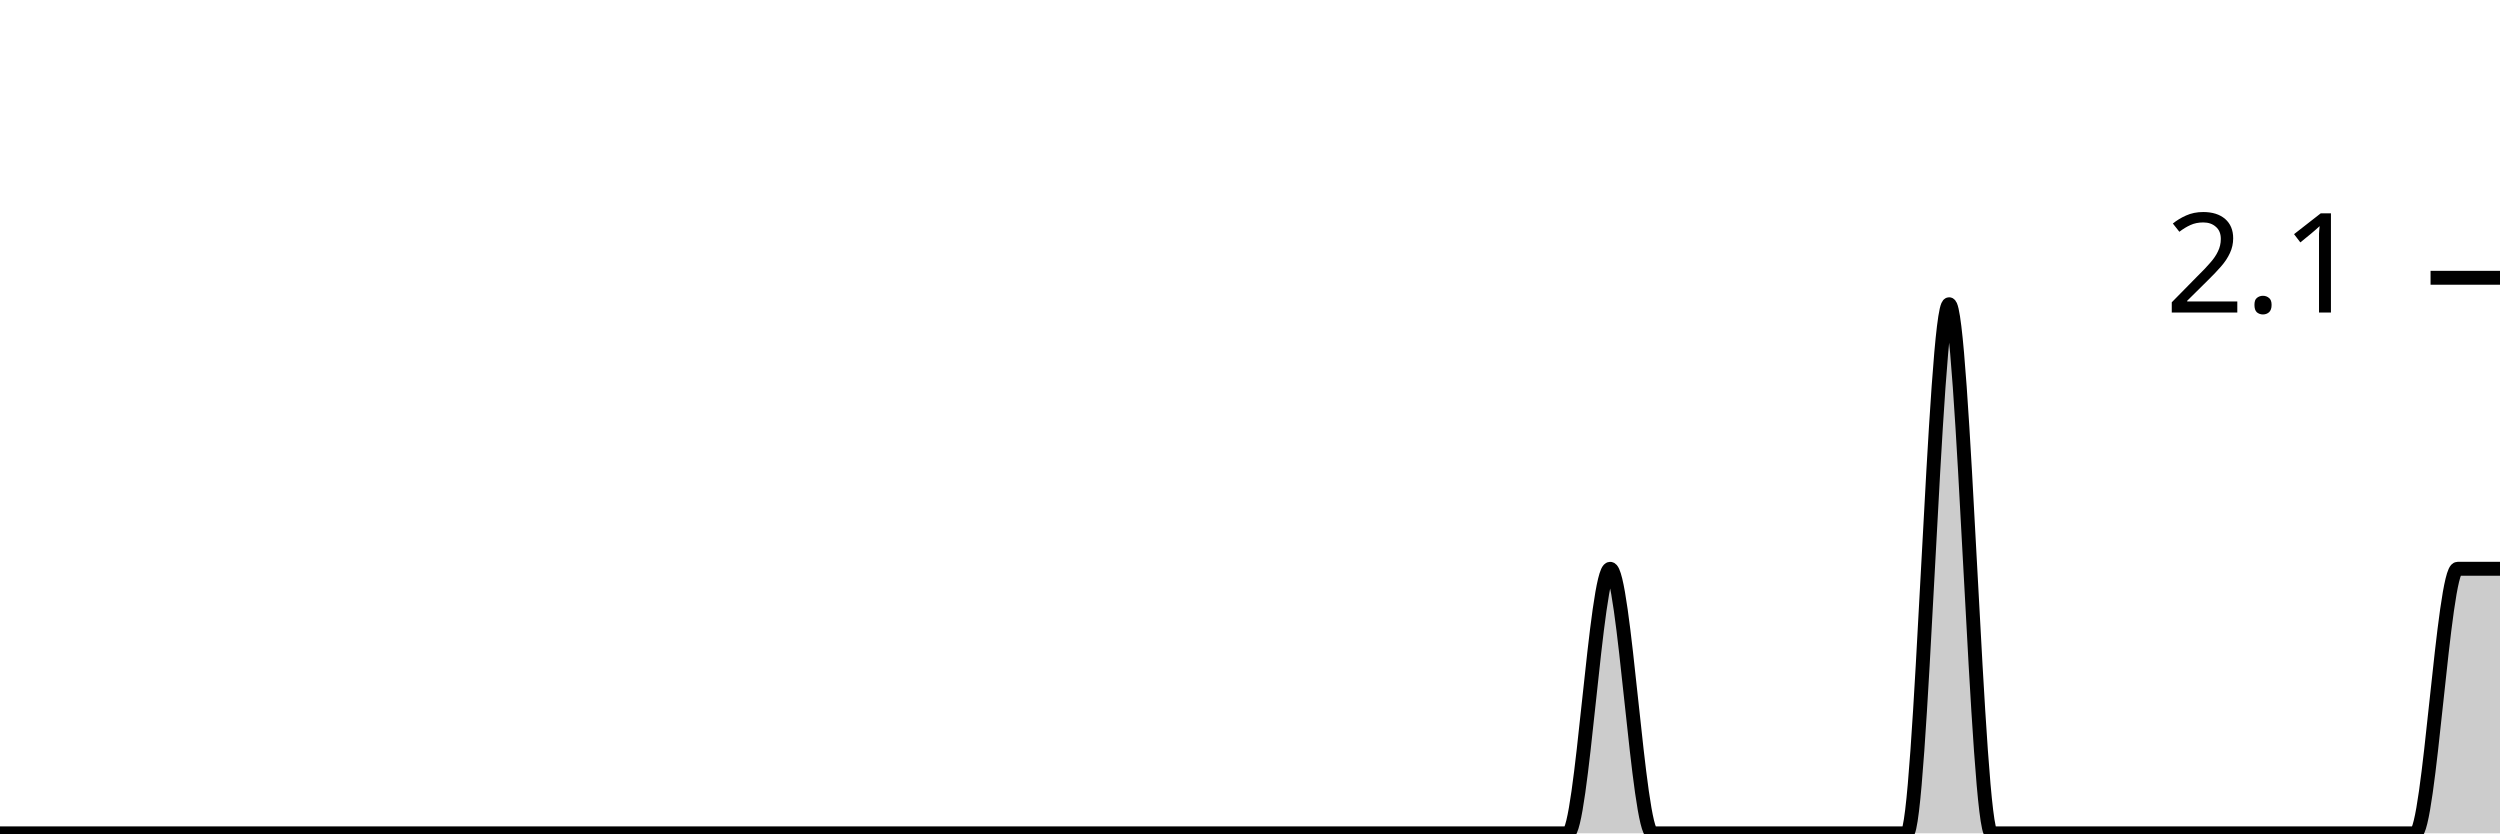
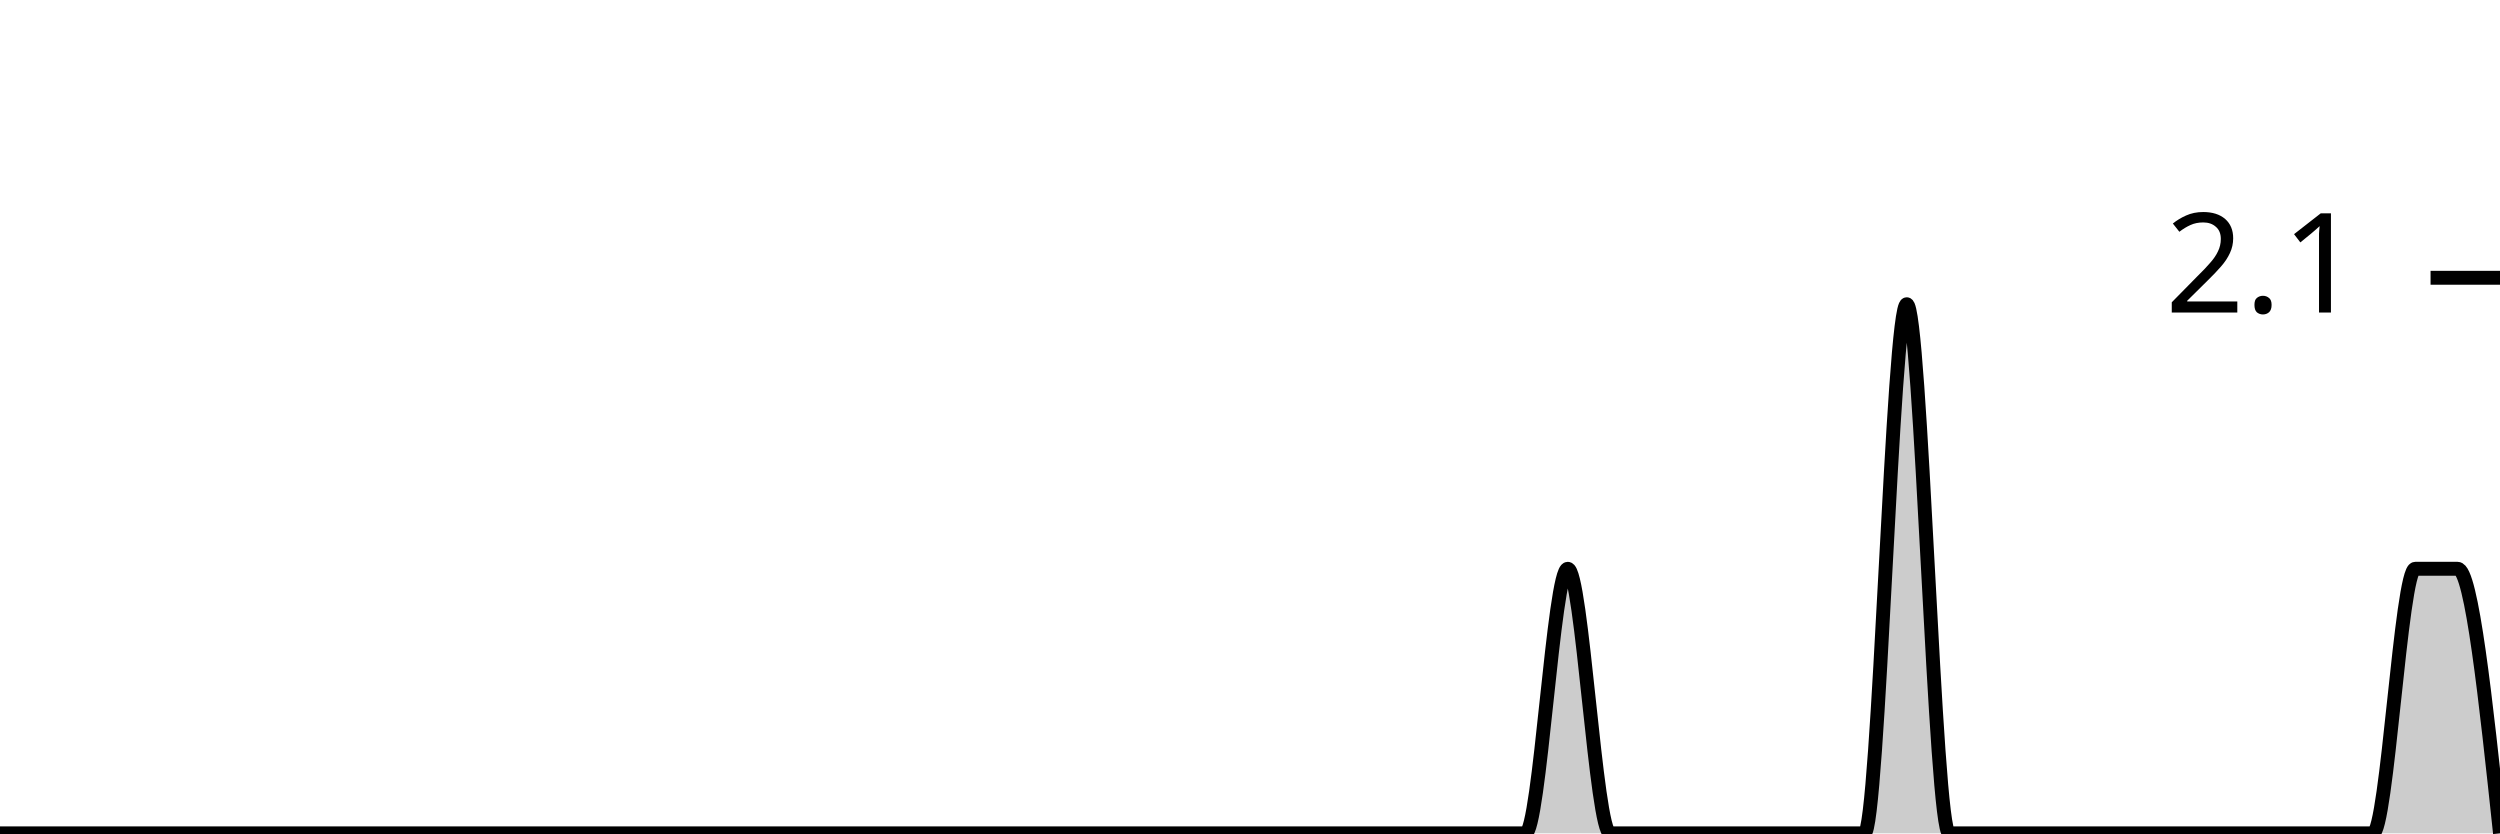
<svg xmlns="http://www.w3.org/2000/svg" viewBox="0 0 180 60">
  <g transform="translate(0,20)">
-     <path class="area" fill="rgba(0, 0, 0, 0.2)" d="M0,40C1.017,40,2.034,40,3.051,40C4.068,40,5.085,40,6.102,40C7.119,40,8.136,40,9.153,40C10.169,40,11.186,40,12.203,40C13.22,40,14.237,40,15.254,40C16.271,40,17.288,40,18.305,40C19.322,40,20.339,40,21.356,40C22.373,40,23.39,40,24.407,40C25.424,40,26.441,40,27.458,40C28.475,40,29.492,40,30.508,40C31.525,40,32.542,40,33.559,40C34.576,40,35.593,40,36.61,40C37.627,40,38.644,40,39.661,40C40.678,40,41.695,40,42.712,40C43.729,40,44.746,40,45.763,40C46.78,40,47.797,40,48.814,40C49.831,40,50.847,40,51.864,40C52.881,40,53.898,40,54.915,40C55.932,40,56.949,40,57.966,40C58.983,40,60,40,61.017,40C62.034,40,63.051,40,64.068,40C65.085,40,66.102,40,67.119,40C68.136,40,69.153,40,70.169,40C71.186,40,72.203,40,73.22,40C74.237,40,75.254,40,76.271,40C77.288,40,78.305,40,79.322,40C80.339,40,81.356,40,82.373,40C83.39,40,84.407,40,85.424,40C86.441,40,87.458,40,88.475,40C89.492,40,90.508,40,91.525,40C92.542,40,93.559,40,94.576,40C95.593,40,96.61,40,97.627,40C98.644,40,99.661,40,100.678,40C101.695,40,102.712,40,103.729,40C104.746,40,105.763,40,106.78,40C107.797,40,108.814,40,109.831,40C110.847,40,111.864,40,112.881,40C113.898,40,114.915,20.952,115.932,20.952C116.949,20.952,117.966,40,118.983,40C120,40,121.017,40,122.034,40C123.051,40,124.068,40,125.085,40C126.102,40,127.119,40,128.136,40C129.153,40,130.169,40,131.186,40C132.203,40,133.22,40,134.237,40C135.254,40,136.271,40,137.288,40C138.305,40,139.322,1.905,140.339,1.905C141.356,1.905,142.373,40,143.39,40C144.407,40,145.424,40,146.441,40C147.458,40,148.475,40,149.492,40C150.508,40,151.525,40,152.542,40C153.559,40,154.576,40,155.593,40C156.61,40,157.627,40,158.644,40C159.661,40,160.678,40,161.695,40C162.712,40,163.729,40,164.746,40C165.763,40,166.78,40,167.797,40C168.814,40,169.831,40,170.847,40C171.864,40,172.881,40,173.898,40C174.915,40,175.932,20.952,176.949,20.952C177.966,20.952,178.983,20.952,180,20.952L180,40C178.983,40,177.966,40,176.949,40C175.932,40,174.915,40,173.898,40C172.881,40,171.864,40,170.847,40C169.831,40,168.814,40,167.797,40C166.78,40,165.763,40,164.746,40C163.729,40,162.712,40,161.695,40C160.678,40,159.661,40,158.644,40C157.627,40,156.61,40,155.593,40C154.576,40,153.559,40,152.542,40C151.525,40,150.508,40,149.492,40C148.475,40,147.458,40,146.441,40C145.424,40,144.407,40,143.39,40C142.373,40,141.356,40,140.339,40C139.322,40,138.305,40,137.288,40C136.271,40,135.254,40,134.237,40C133.22,40,132.203,40,131.186,40C130.169,40,129.153,40,128.136,40C127.119,40,126.102,40,125.085,40C124.068,40,123.051,40,122.034,40C121.017,40,120,40,118.983,40C117.966,40,116.949,40,115.932,40C114.915,40,113.898,40,112.881,40C111.864,40,110.847,40,109.831,40C108.814,40,107.797,40,106.78,40C105.763,40,104.746,40,103.729,40C102.712,40,101.695,40,100.678,40C99.661,40,98.644,40,97.627,40C96.61,40,95.593,40,94.576,40C93.559,40,92.542,40,91.525,40C90.508,40,89.492,40,88.475,40C87.458,40,86.441,40,85.424,40C84.407,40,83.39,40,82.373,40C81.356,40,80.339,40,79.322,40C78.305,40,77.288,40,76.271,40C75.254,40,74.237,40,73.22,40C72.203,40,71.186,40,70.169,40C69.153,40,68.136,40,67.119,40C66.102,40,65.085,40,64.068,40C63.051,40,62.034,40,61.017,40C60,40,58.983,40,57.966,40C56.949,40,55.932,40,54.915,40C53.898,40,52.881,40,51.864,40C50.847,40,49.831,40,48.814,40C47.797,40,46.78,40,45.763,40C44.746,40,43.729,40,42.712,40C41.695,40,40.678,40,39.661,40C38.644,40,37.627,40,36.61,40C35.593,40,34.576,40,33.559,40C32.542,40,31.525,40,30.508,40C29.492,40,28.475,40,27.458,40C26.441,40,25.424,40,24.407,40C23.39,40,22.373,40,21.356,40C20.339,40,19.322,40,18.305,40C17.288,40,16.271,40,15.254,40C14.237,40,13.22,40,12.203,40C11.186,40,10.169,40,9.153,40C8.136,40,7.119,40,6.102,40C5.085,40,4.068,40,3.051,40C2.034,40,1.017,40,0,40Z" />
-     <path class="line" stroke="black" fill="none" d="M0,40C1.017,40,2.034,40,3.051,40C4.068,40,5.085,40,6.102,40C7.119,40,8.136,40,9.153,40C10.169,40,11.186,40,12.203,40C13.22,40,14.237,40,15.254,40C16.271,40,17.288,40,18.305,40C19.322,40,20.339,40,21.356,40C22.373,40,23.39,40,24.407,40C25.424,40,26.441,40,27.458,40C28.475,40,29.492,40,30.508,40C31.525,40,32.542,40,33.559,40C34.576,40,35.593,40,36.61,40C37.627,40,38.644,40,39.661,40C40.678,40,41.695,40,42.712,40C43.729,40,44.746,40,45.763,40C46.78,40,47.797,40,48.814,40C49.831,40,50.847,40,51.864,40C52.881,40,53.898,40,54.915,40C55.932,40,56.949,40,57.966,40C58.983,40,60,40,61.017,40C62.034,40,63.051,40,64.068,40C65.085,40,66.102,40,67.119,40C68.136,40,69.153,40,70.169,40C71.186,40,72.203,40,73.22,40C74.237,40,75.254,40,76.271,40C77.288,40,78.305,40,79.322,40C80.339,40,81.356,40,82.373,40C83.39,40,84.407,40,85.424,40C86.441,40,87.458,40,88.475,40C89.492,40,90.508,40,91.525,40C92.542,40,93.559,40,94.576,40C95.593,40,96.61,40,97.627,40C98.644,40,99.661,40,100.678,40C101.695,40,102.712,40,103.729,40C104.746,40,105.763,40,106.78,40C107.797,40,108.814,40,109.831,40C110.847,40,111.864,40,112.881,40C113.898,40,114.915,20.952,115.932,20.952C116.949,20.952,117.966,40,118.983,40C120,40,121.017,40,122.034,40C123.051,40,124.068,40,125.085,40C126.102,40,127.119,40,128.136,40C129.153,40,130.169,40,131.186,40C132.203,40,133.22,40,134.237,40C135.254,40,136.271,40,137.288,40C138.305,40,139.322,1.905,140.339,1.905C141.356,1.905,142.373,40,143.39,40C144.407,40,145.424,40,146.441,40C147.458,40,148.475,40,149.492,40C150.508,40,151.525,40,152.542,40C153.559,40,154.576,40,155.593,40C156.61,40,157.627,40,158.644,40C159.661,40,160.678,40,161.695,40C162.712,40,163.729,40,164.746,40C165.763,40,166.78,40,167.797,40C168.814,40,169.831,40,170.847,40C171.864,40,172.881,40,173.898,40C174.915,40,175.932,20.952,176.949,20.952C177.966,20.952,178.983,20.952,180,20.952" />
+     <path class="area" fill="rgba(0, 0, 0, 0.2)" d="M0,40C1.017,40,2.034,40,3.051,40C4.068,40,5.085,40,6.102,40C7.119,40,8.136,40,9.153,40C10.169,40,11.186,40,12.203,40C13.22,40,14.237,40,15.254,40C16.271,40,17.288,40,18.305,40C19.322,40,20.339,40,21.356,40C22.373,40,23.39,40,24.407,40C25.424,40,26.441,40,27.458,40C28.475,40,29.492,40,30.508,40C31.525,40,32.542,40,33.559,40C34.576,40,35.593,40,36.61,40C37.627,40,38.644,40,39.661,40C40.678,40,41.695,40,42.712,40C43.729,40,44.746,40,45.763,40C46.78,40,47.797,40,48.814,40C49.831,40,50.847,40,51.864,40C52.881,40,53.898,40,54.915,40C55.932,40,56.949,40,57.966,40C58.983,40,60,40,61.017,40C62.034,40,63.051,40,64.068,40C65.085,40,66.102,40,67.119,40C68.136,40,69.153,40,70.169,40C71.186,40,72.203,40,73.22,40C74.237,40,75.254,40,76.271,40C77.288,40,78.305,40,79.322,40C80.339,40,81.356,40,82.373,40C83.39,40,84.407,40,85.424,40C86.441,40,87.458,40,88.475,40C89.492,40,90.508,40,91.525,40C92.542,40,93.559,40,94.576,40C95.593,40,96.61,40,97.627,40C98.644,40,99.661,40,100.678,40C101.695,40,102.712,40,103.729,40C104.746,40,105.763,40,106.78,40C107.797,40,108.814,40,109.831,40C110.847,40,111.864,20.952,112.881,20.952C113.898,20.952,114.915,40,115.932,40C116.949,40,117.966,40,118.983,40C120,40,121.017,40,122.034,40C123.051,40,124.068,40,125.085,40C126.102,40,127.119,40,128.136,40C129.153,40,130.169,40,131.186,40C132.203,40,133.22,40,134.237,40C135.254,40,136.271,1.905,137.288,1.905C138.305,1.905,139.322,40,140.339,40C141.356,40,142.373,40,143.39,40C144.407,40,145.424,40,146.441,40C147.458,40,148.475,40,149.492,40C150.508,40,151.525,40,152.542,40C153.559,40,154.576,40,155.593,40C156.61,40,157.627,40,158.644,40C159.661,40,160.678,40,161.695,40C162.712,40,163.729,40,164.746,40C165.763,40,166.78,40,167.797,40C168.814,40,169.831,40,170.847,40C171.864,40,172.881,20.952,173.898,20.952C174.915,20.952,175.932,20.952,176.949,20.952C177.966,20.952,178.983,30.476,180,40L180,40C178.983,40,177.966,40,176.949,40C175.932,40,174.915,40,173.898,40C172.881,40,171.864,40,170.847,40C169.831,40,168.814,40,167.797,40C166.78,40,165.763,40,164.746,40C163.729,40,162.712,40,161.695,40C160.678,40,159.661,40,158.644,40C157.627,40,156.61,40,155.593,40C154.576,40,153.559,40,152.542,40C151.525,40,150.508,40,149.492,40C148.475,40,147.458,40,146.441,40C145.424,40,144.407,40,143.39,40C142.373,40,141.356,40,140.339,40C139.322,40,138.305,40,137.288,40C136.271,40,135.254,40,134.237,40C133.22,40,132.203,40,131.186,40C130.169,40,129.153,40,128.136,40C127.119,40,126.102,40,125.085,40C124.068,40,123.051,40,122.034,40C121.017,40,120,40,118.983,40C117.966,40,116.949,40,115.932,40C114.915,40,113.898,40,112.881,40C111.864,40,110.847,40,109.831,40C108.814,40,107.797,40,106.78,40C105.763,40,104.746,40,103.729,40C102.712,40,101.695,40,100.678,40C99.661,40,98.644,40,97.627,40C96.61,40,95.593,40,94.576,40C93.559,40,92.542,40,91.525,40C90.508,40,89.492,40,88.475,40C87.458,40,86.441,40,85.424,40C84.407,40,83.39,40,82.373,40C81.356,40,80.339,40,79.322,40C78.305,40,77.288,40,76.271,40C75.254,40,74.237,40,73.22,40C72.203,40,71.186,40,70.169,40C69.153,40,68.136,40,67.119,40C66.102,40,65.085,40,64.068,40C63.051,40,62.034,40,61.017,40C60,40,58.983,40,57.966,40C56.949,40,55.932,40,54.915,40C53.898,40,52.881,40,51.864,40C50.847,40,49.831,40,48.814,40C47.797,40,46.78,40,45.763,40C44.746,40,43.729,40,42.712,40C41.695,40,40.678,40,39.661,40C38.644,40,37.627,40,36.61,40C35.593,40,34.576,40,33.559,40C32.542,40,31.525,40,30.508,40C29.492,40,28.475,40,27.458,40C26.441,40,25.424,40,24.407,40C23.39,40,22.373,40,21.356,40C20.339,40,19.322,40,18.305,40C17.288,40,16.271,40,15.254,40C14.237,40,13.22,40,12.203,40C11.186,40,10.169,40,9.153,40C8.136,40,7.119,40,6.102,40C5.085,40,4.068,40,3.051,40C2.034,40,1.017,40,0,40Z" />
+     <path class="line" stroke="black" fill="none" d="M0,40C1.017,40,2.034,40,3.051,40C4.068,40,5.085,40,6.102,40C7.119,40,8.136,40,9.153,40C10.169,40,11.186,40,12.203,40C13.22,40,14.237,40,15.254,40C16.271,40,17.288,40,18.305,40C19.322,40,20.339,40,21.356,40C22.373,40,23.39,40,24.407,40C25.424,40,26.441,40,27.458,40C28.475,40,29.492,40,30.508,40C31.525,40,32.542,40,33.559,40C34.576,40,35.593,40,36.61,40C37.627,40,38.644,40,39.661,40C40.678,40,41.695,40,42.712,40C43.729,40,44.746,40,45.763,40C46.78,40,47.797,40,48.814,40C49.831,40,50.847,40,51.864,40C52.881,40,53.898,40,54.915,40C55.932,40,56.949,40,57.966,40C58.983,40,60,40,61.017,40C62.034,40,63.051,40,64.068,40C65.085,40,66.102,40,67.119,40C68.136,40,69.153,40,70.169,40C71.186,40,72.203,40,73.22,40C74.237,40,75.254,40,76.271,40C77.288,40,78.305,40,79.322,40C80.339,40,81.356,40,82.373,40C83.39,40,84.407,40,85.424,40C86.441,40,87.458,40,88.475,40C89.492,40,90.508,40,91.525,40C92.542,40,93.559,40,94.576,40C95.593,40,96.61,40,97.627,40C98.644,40,99.661,40,100.678,40C101.695,40,102.712,40,103.729,40C104.746,40,105.763,40,106.78,40C107.797,40,108.814,40,109.831,40C110.847,40,111.864,20.952,112.881,20.952C113.898,20.952,114.915,40,115.932,40C116.949,40,117.966,40,118.983,40C120,40,121.017,40,122.034,40C123.051,40,124.068,40,125.085,40C126.102,40,127.119,40,128.136,40C129.153,40,130.169,40,131.186,40C132.203,40,133.22,40,134.237,40C135.254,40,136.271,1.905,137.288,1.905C138.305,1.905,139.322,40,140.339,40C141.356,40,142.373,40,143.39,40C144.407,40,145.424,40,146.441,40C147.458,40,148.475,40,149.492,40C150.508,40,151.525,40,152.542,40C153.559,40,154.576,40,155.593,40C156.61,40,157.627,40,158.644,40C159.661,40,160.678,40,161.695,40C162.712,40,163.729,40,164.746,40C165.763,40,166.78,40,167.797,40C168.814,40,169.831,40,170.847,40C171.864,40,172.881,20.952,173.898,20.952C174.915,20.952,175.932,20.952,176.949,20.952C177.966,20.952,178.983,30.476,180,40" />
    <path class="axis-ceiling" stroke-width="1" stroke="black" fill="none" d="M175,0L180,0" />
    <text class="axis-ceiling-label" font-family="sans-serif" text-anchor="end" font-size="10px" x="170" y="2.5">2.1</text>
  </g>
</svg>
